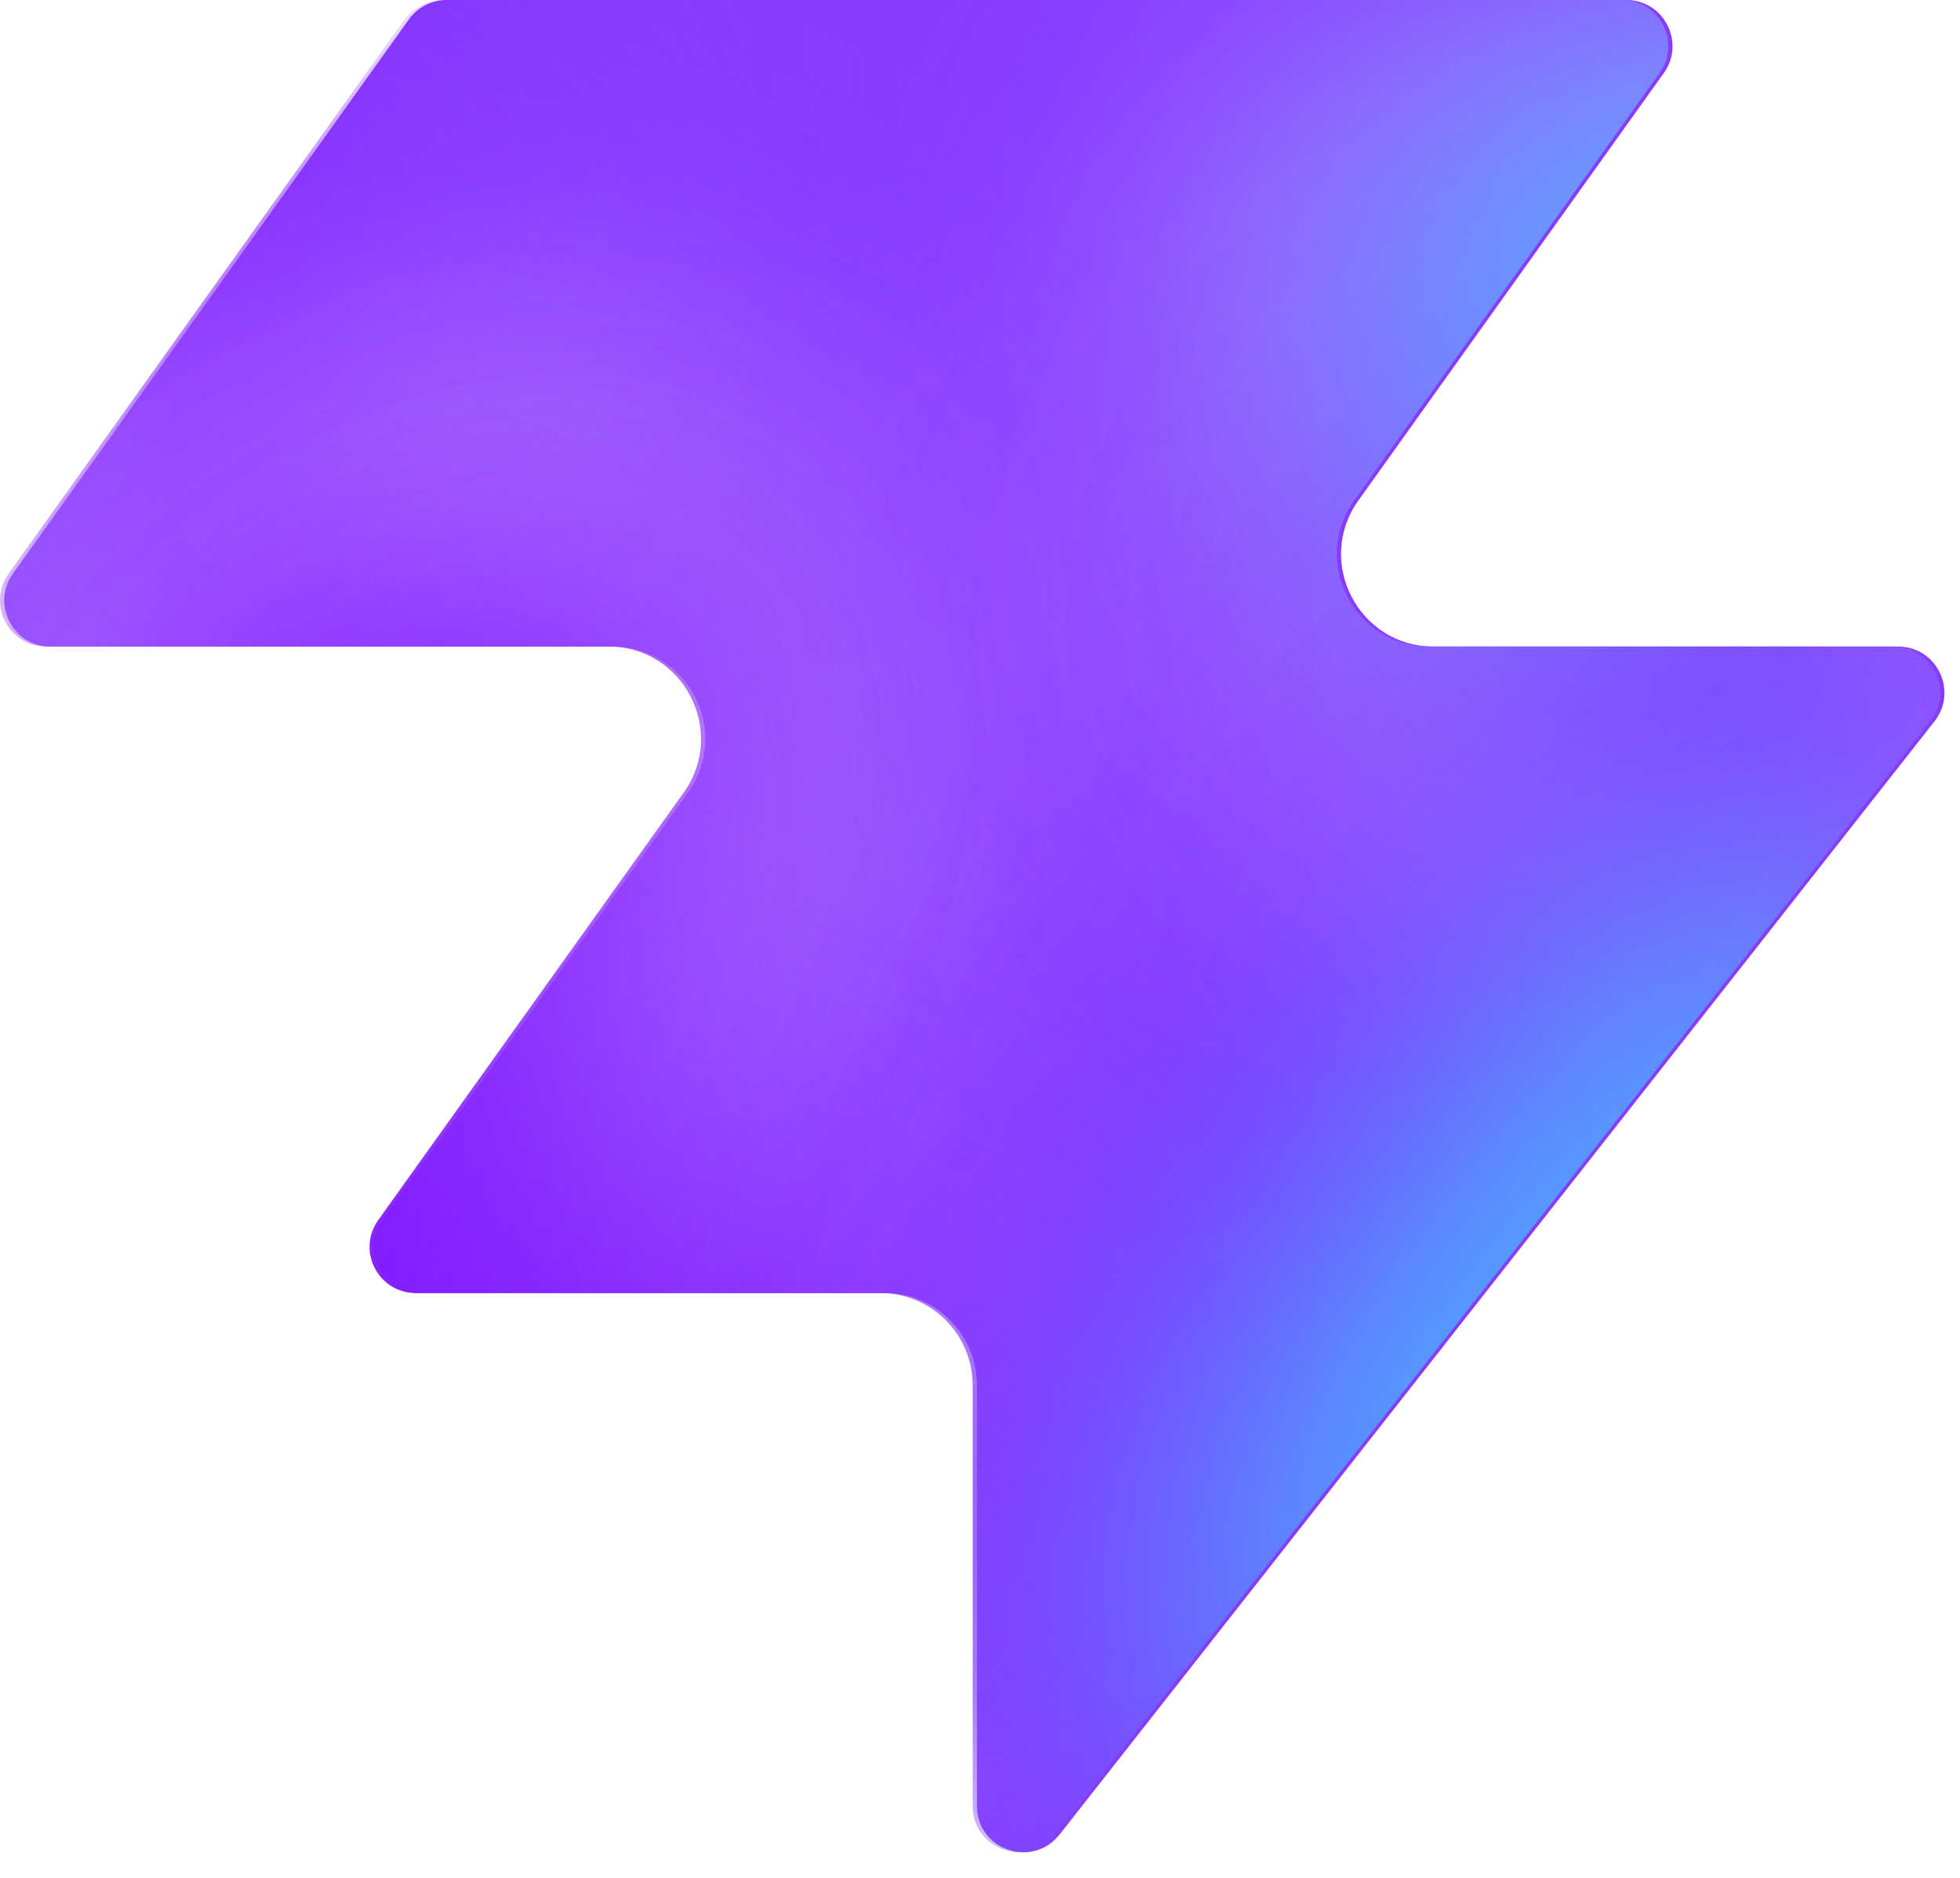
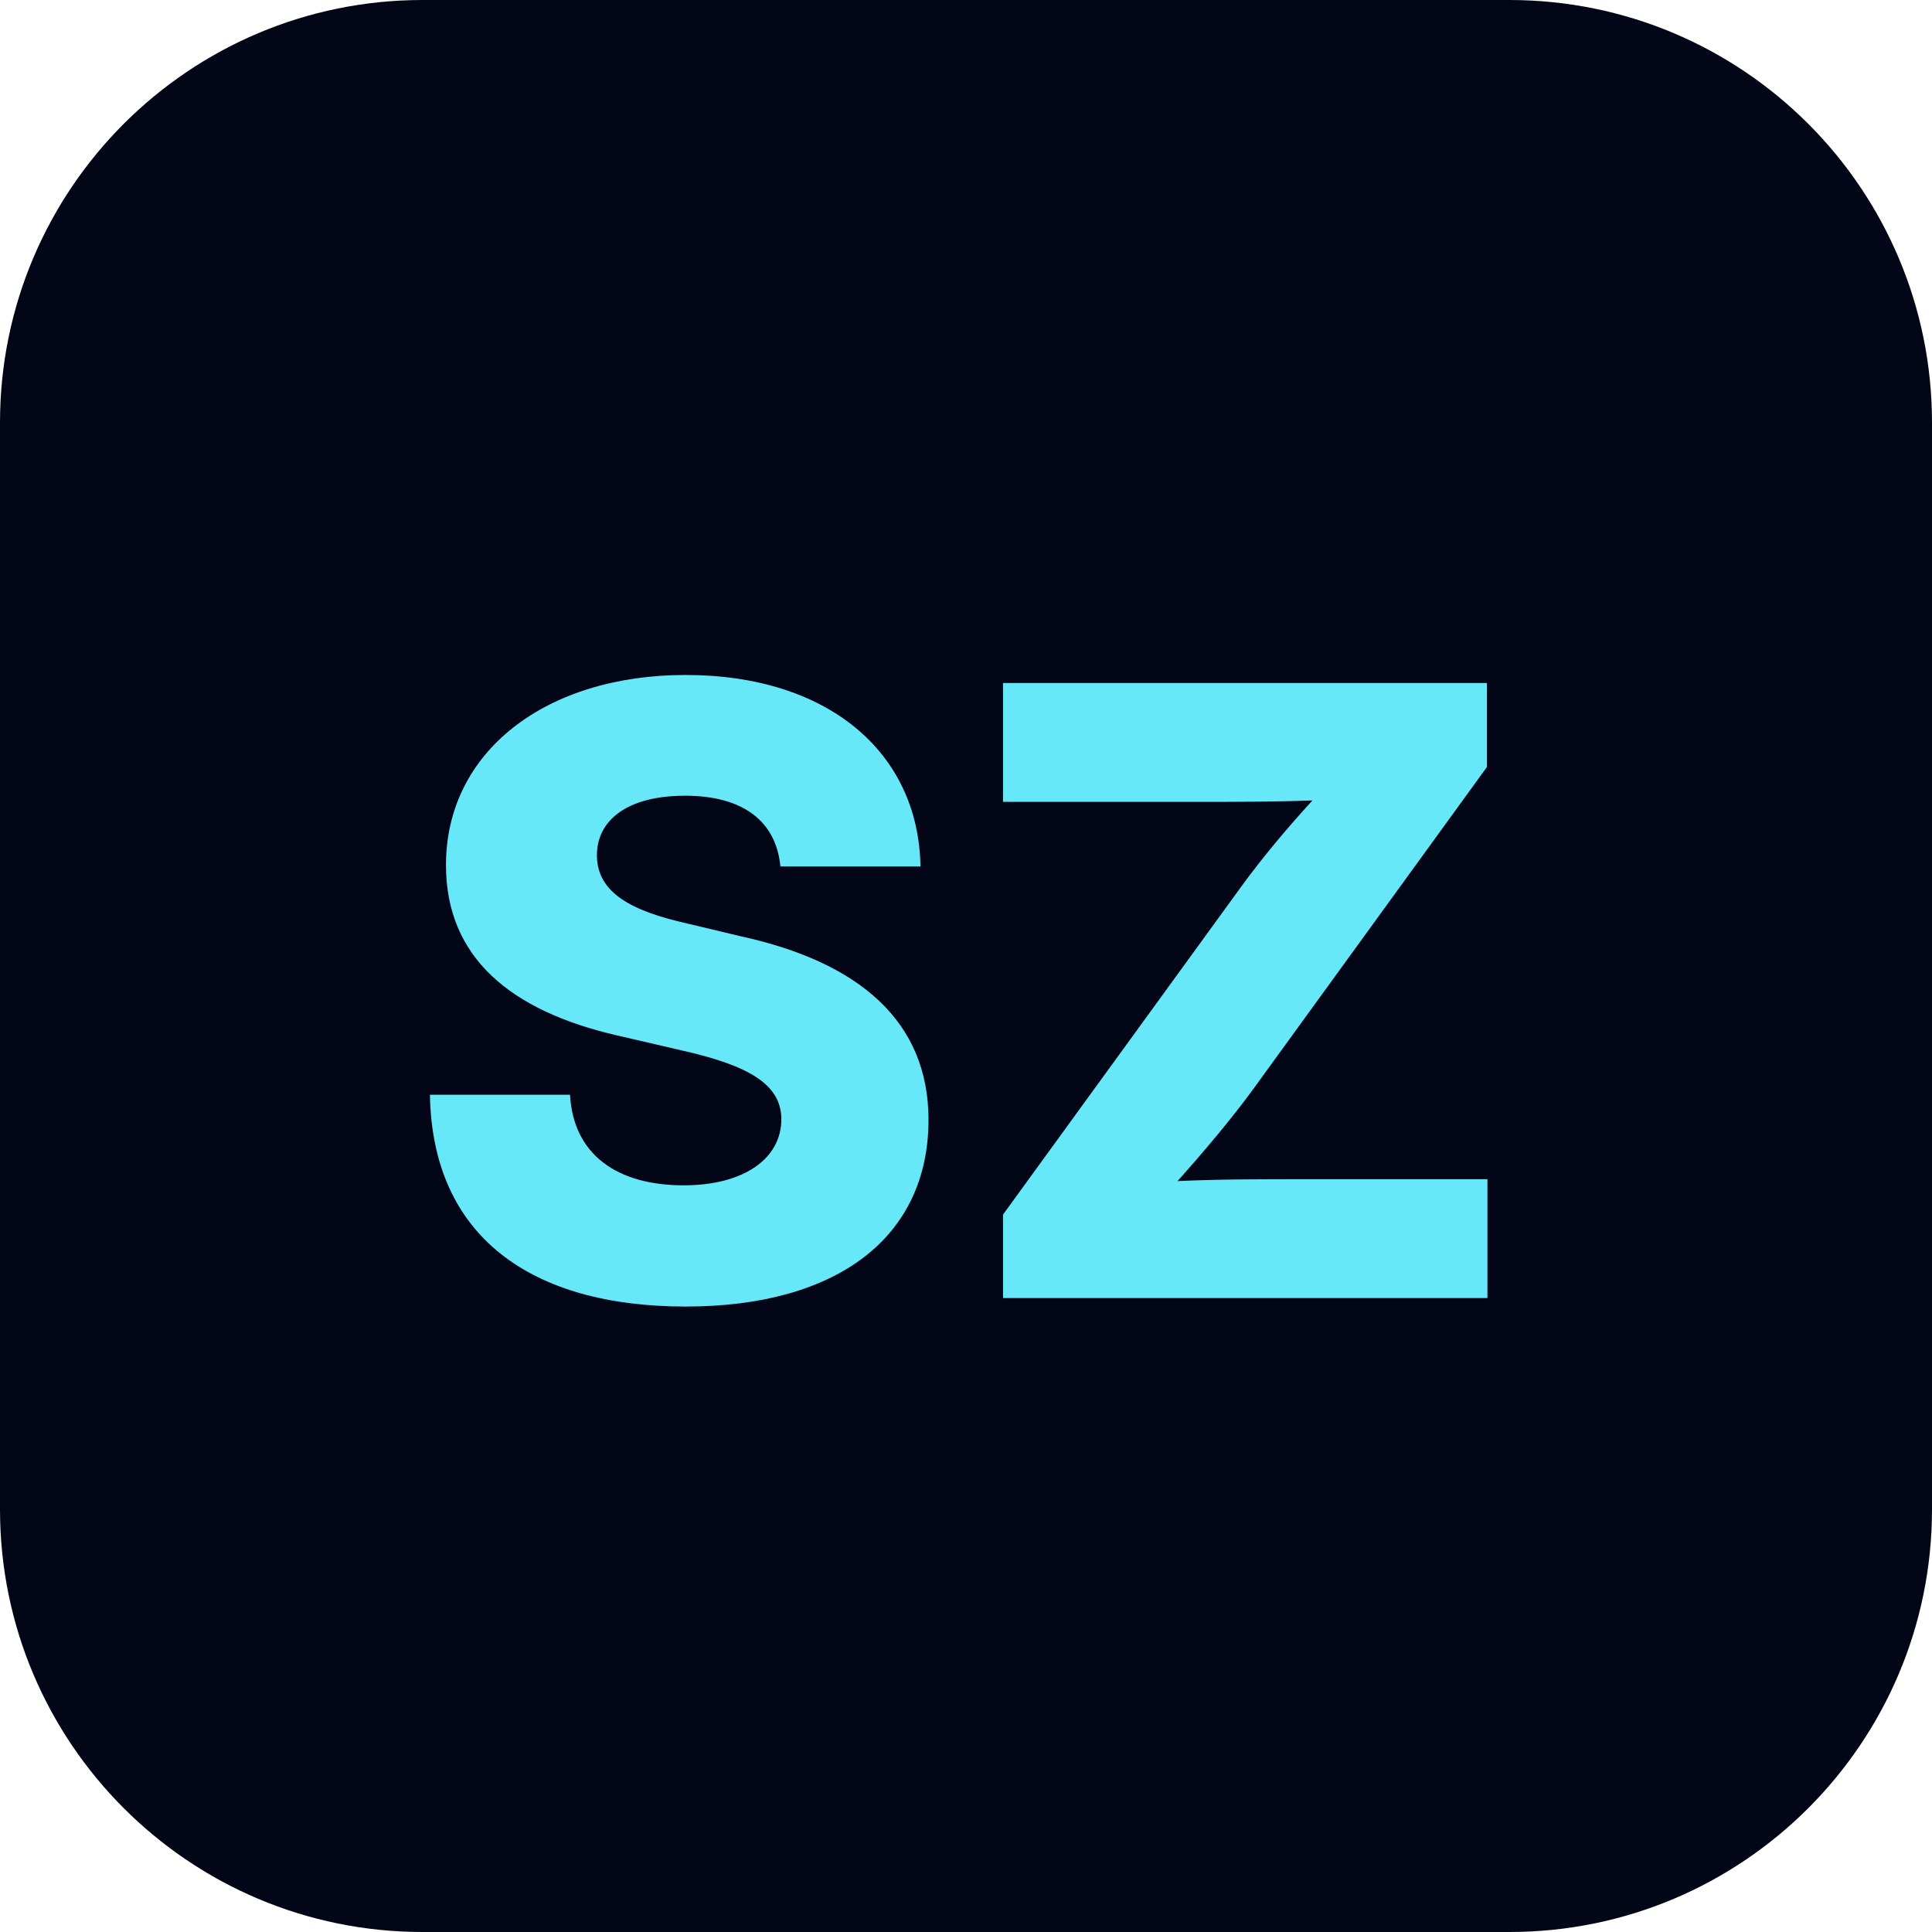
- <svg xmlns="http://www.w3.org/2000/svg" width="48" height="46" fill="none" viewBox="0 0 48 46">
-   <path fill="#863bff" d="M25.946 44.938c-.664.845-2.021.375-2.021-.698V33.937a2.26 2.26 0 0 0-2.262-2.262H10.287c-.92 0-1.456-1.04-.92-1.788l7.48-10.471c1.07-1.497 0-3.578-1.842-3.578H1.237c-.92 0-1.456-1.04-.92-1.788L10.013.474c.214-.297.556-.474.92-.474h28.894c.92 0 1.456 1.04.92 1.788l-7.48 10.471c-1.07 1.498 0 3.579 1.842 3.579h11.377c.943 0 1.473 1.088.89 1.83L25.947 44.94z" style="fill:#863bff;fill:color(display-p3 .525 .23 1);fill-opacity:1" />
-   <mask id="a" width="48" height="46" x="0" y="0" maskUnits="userSpaceOnUse" style="mask-type:alpha">
-     <path fill="#000" d="M25.842 44.938c-.664.844-2.021.375-2.021-.698V33.937a2.26 2.26 0 0 0-2.262-2.262H10.183c-.92 0-1.456-1.04-.92-1.788l7.48-10.471c1.07-1.498 0-3.579-1.842-3.579H1.133c-.92 0-1.456-1.04-.92-1.787L9.91.473c.214-.297.556-.474.92-.474h28.894c.92 0 1.456 1.04.92 1.788l-7.48 10.471c-1.07 1.498 0 3.578 1.842 3.578h11.377c.943 0 1.473 1.088.89 1.832L25.843 44.94z" style="fill:#000;fill-opacity:1" />
-   </mask>
-   <g mask="url(#a)">
-     <g filter="url(#b)">
-       <ellipse cx="5.508" cy="14.704" fill="#ede6ff" rx="5.508" ry="14.704" style="fill:#ede6ff;fill:color(display-p3 .927 .903 1);fill-opacity:1" transform="matrix(.00324 1 1 -.00324 -4.47 31.516)" />
-     </g>
-     <g filter="url(#c)">
-       <ellipse cx="10.399" cy="29.851" fill="#ede6ff" rx="10.399" ry="29.851" style="fill:#ede6ff;fill:color(display-p3 .927 .903 1);fill-opacity:1" transform="matrix(.00324 1 1 -.00324 -39.328 7.883)" />
-     </g>
-     <g filter="url(#d)">
-       <ellipse cx="5.508" cy="30.487" fill="#7e14ff" rx="5.508" ry="30.487" style="fill:#7e14ff;fill:color(display-p3 .492 .077 1);fill-opacity:1" transform="rotate(89.814 -25.913 -14.639)scale(1 -1)" />
-     </g>
-     <g filter="url(#e)">
-       <ellipse cx="5.508" cy="30.599" fill="#7e14ff" rx="5.508" ry="30.599" style="fill:#7e14ff;fill:color(display-p3 .492 .077 1);fill-opacity:1" transform="rotate(89.814 -32.644 -3.334)scale(1 -1)" />
-     </g>
-     <g filter="url(#f)">
-       <ellipse cx="5.508" cy="30.599" fill="#7e14ff" rx="5.508" ry="30.599" style="fill:#7e14ff;fill:color(display-p3 .492 .077 1);fill-opacity:1" transform="matrix(.00324 1 1 -.00324 -34.34 30.47)" />
-     </g>
-     <g filter="url(#g)">
-       <ellipse cx="14.072" cy="22.078" fill="#ede6ff" rx="14.072" ry="22.078" style="fill:#ede6ff;fill:color(display-p3 .927 .903 1);fill-opacity:1" transform="rotate(93.35 24.506 48.493)scale(-1 1)" />
-     </g>
-     <g filter="url(#h)">
-       <ellipse cx="3.47" cy="21.501" fill="#7e14ff" rx="3.47" ry="21.501" style="fill:#7e14ff;fill:color(display-p3 .492 .077 1);fill-opacity:1" transform="rotate(89.009 28.708 47.59)scale(-1 1)" />
-     </g>
-     <g filter="url(#i)">
-       <ellipse cx="3.47" cy="21.501" fill="#7e14ff" rx="3.47" ry="21.501" style="fill:#7e14ff;fill:color(display-p3 .492 .077 1);fill-opacity:1" transform="rotate(89.009 28.708 47.59)scale(-1 1)" />
-     </g>
-     <g filter="url(#j)">
-       <ellipse cx=".387" cy="8.972" fill="#7e14ff" rx="4.407" ry="29.108" style="fill:#7e14ff;fill:color(display-p3 .492 .077 1);fill-opacity:1" transform="rotate(39.51 .387 8.972)" />
-     </g>
-     <g filter="url(#k)">
-       <ellipse cx="47.523" cy="-6.092" fill="#7e14ff" rx="4.407" ry="29.108" style="fill:#7e14ff;fill:color(display-p3 .492 .077 1);fill-opacity:1" transform="rotate(37.892 47.523 -6.092)" />
-     </g>
-     <g filter="url(#l)">
-       <ellipse cx="41.412" cy="6.333" fill="#47bfff" rx="5.971" ry="9.665" style="fill:#47bfff;fill:color(display-p3 .28 .748 1);fill-opacity:1" transform="rotate(37.892 41.412 6.333)" />
-     </g>
-     <g filter="url(#m)">
-       <ellipse cx="-1.879" cy="38.332" fill="#7e14ff" rx="4.407" ry="29.108" style="fill:#7e14ff;fill:color(display-p3 .492 .077 1);fill-opacity:1" transform="rotate(37.892 -1.88 38.332)" />
-     </g>
-     <g filter="url(#n)">
-       <ellipse cx="-1.879" cy="38.332" fill="#7e14ff" rx="4.407" ry="29.108" style="fill:#7e14ff;fill:color(display-p3 .492 .077 1);fill-opacity:1" transform="rotate(37.892 -1.88 38.332)" />
-     </g>
-     <g filter="url(#o)">
-       <ellipse cx="35.651" cy="29.907" fill="#7e14ff" rx="4.407" ry="29.108" style="fill:#7e14ff;fill:color(display-p3 .492 .077 1);fill-opacity:1" transform="rotate(37.892 35.651 29.907)" />
-     </g>
-     <g filter="url(#p)">
-       <ellipse cx="38.418" cy="32.4" fill="#47bfff" rx="5.971" ry="15.297" style="fill:#47bfff;fill:color(display-p3 .28 .748 1);fill-opacity:1" transform="rotate(37.892 38.418 32.4)" />
-     </g>
-   </g>
-   <defs>
-     <filter id="b" width="60.045" height="41.654" x="-19.77" y="16.149" color-interpolation-filters="sRGB" filterUnits="userSpaceOnUse">
-       <feFlood flood-opacity="0" result="BackgroundImageFix" />
-       <feBlend in="SourceGraphic" in2="BackgroundImageFix" result="shape" />
-       <feGaussianBlur result="effect1_foregroundBlur_2002_17158" stdDeviation="7.659" />
-     </filter>
-     <filter id="c" width="90.34" height="51.437" x="-54.613" y="-7.533" color-interpolation-filters="sRGB" filterUnits="userSpaceOnUse">
-       <feFlood flood-opacity="0" result="BackgroundImageFix" />
-       <feBlend in="SourceGraphic" in2="BackgroundImageFix" result="shape" />
-       <feGaussianBlur result="effect1_foregroundBlur_2002_17158" stdDeviation="7.659" />
-     </filter>
-     <filter id="d" width="79.355" height="29.4" x="-49.64" y="2.03" color-interpolation-filters="sRGB" filterUnits="userSpaceOnUse">
-       <feFlood flood-opacity="0" result="BackgroundImageFix" />
-       <feBlend in="SourceGraphic" in2="BackgroundImageFix" result="shape" />
-       <feGaussianBlur result="effect1_foregroundBlur_2002_17158" stdDeviation="4.596" />
-     </filter>
-     <filter id="e" width="79.579" height="29.4" x="-45.045" y="20.029" color-interpolation-filters="sRGB" filterUnits="userSpaceOnUse">
-       <feFlood flood-opacity="0" result="BackgroundImageFix" />
-       <feBlend in="SourceGraphic" in2="BackgroundImageFix" result="shape" />
-       <feGaussianBlur result="effect1_foregroundBlur_2002_17158" stdDeviation="4.596" />
-     </filter>
-     <filter id="f" width="79.579" height="29.4" x="-43.513" y="21.178" color-interpolation-filters="sRGB" filterUnits="userSpaceOnUse">
-       <feFlood flood-opacity="0" result="BackgroundImageFix" />
-       <feBlend in="SourceGraphic" in2="BackgroundImageFix" result="shape" />
-       <feGaussianBlur result="effect1_foregroundBlur_2002_17158" stdDeviation="4.596" />
-     </filter>
-     <filter id="g" width="74.749" height="58.852" x="15.756" y="-17.901" color-interpolation-filters="sRGB" filterUnits="userSpaceOnUse">
-       <feFlood flood-opacity="0" result="BackgroundImageFix" />
-       <feBlend in="SourceGraphic" in2="BackgroundImageFix" result="shape" />
-       <feGaussianBlur result="effect1_foregroundBlur_2002_17158" stdDeviation="7.659" />
-     </filter>
-     <filter id="h" width="61.377" height="25.362" x="23.548" y="2.284" color-interpolation-filters="sRGB" filterUnits="userSpaceOnUse">
-       <feFlood flood-opacity="0" result="BackgroundImageFix" />
-       <feBlend in="SourceGraphic" in2="BackgroundImageFix" result="shape" />
-       <feGaussianBlur result="effect1_foregroundBlur_2002_17158" stdDeviation="4.596" />
-     </filter>
-     <filter id="i" width="61.377" height="25.362" x="23.548" y="2.284" color-interpolation-filters="sRGB" filterUnits="userSpaceOnUse">
-       <feFlood flood-opacity="0" result="BackgroundImageFix" />
-       <feBlend in="SourceGraphic" in2="BackgroundImageFix" result="shape" />
-       <feGaussianBlur result="effect1_foregroundBlur_2002_17158" stdDeviation="4.596" />
-     </filter>
-     <filter id="j" width="56.045" height="63.649" x="-27.636" y="-22.853" color-interpolation-filters="sRGB" filterUnits="userSpaceOnUse">
-       <feFlood flood-opacity="0" result="BackgroundImageFix" />
-       <feBlend in="SourceGraphic" in2="BackgroundImageFix" result="shape" />
-       <feGaussianBlur result="effect1_foregroundBlur_2002_17158" stdDeviation="4.596" />
-     </filter>
-     <filter id="k" width="54.814" height="64.646" x="20.116" y="-38.415" color-interpolation-filters="sRGB" filterUnits="userSpaceOnUse">
-       <feFlood flood-opacity="0" result="BackgroundImageFix" />
-       <feBlend in="SourceGraphic" in2="BackgroundImageFix" result="shape" />
-       <feGaussianBlur result="effect1_foregroundBlur_2002_17158" stdDeviation="4.596" />
-     </filter>
-     <filter id="l" width="33.541" height="35.313" x="24.641" y="-11.323" color-interpolation-filters="sRGB" filterUnits="userSpaceOnUse">
-       <feFlood flood-opacity="0" result="BackgroundImageFix" />
-       <feBlend in="SourceGraphic" in2="BackgroundImageFix" result="shape" />
-       <feGaussianBlur result="effect1_foregroundBlur_2002_17158" stdDeviation="4.596" />
-     </filter>
-     <filter id="m" width="54.814" height="64.646" x="-29.286" y="6.009" color-interpolation-filters="sRGB" filterUnits="userSpaceOnUse">
-       <feFlood flood-opacity="0" result="BackgroundImageFix" />
-       <feBlend in="SourceGraphic" in2="BackgroundImageFix" result="shape" />
-       <feGaussianBlur result="effect1_foregroundBlur_2002_17158" stdDeviation="4.596" />
-     </filter>
-     <filter id="n" width="54.814" height="64.646" x="-29.286" y="6.009" color-interpolation-filters="sRGB" filterUnits="userSpaceOnUse">
-       <feFlood flood-opacity="0" result="BackgroundImageFix" />
-       <feBlend in="SourceGraphic" in2="BackgroundImageFix" result="shape" />
-       <feGaussianBlur result="effect1_foregroundBlur_2002_17158" stdDeviation="4.596" />
-     </filter>
-     <filter id="o" width="54.814" height="64.646" x="8.244" y="-2.416" color-interpolation-filters="sRGB" filterUnits="userSpaceOnUse">
-       <feFlood flood-opacity="0" result="BackgroundImageFix" />
-       <feBlend in="SourceGraphic" in2="BackgroundImageFix" result="shape" />
-       <feGaussianBlur result="effect1_foregroundBlur_2002_17158" stdDeviation="4.596" />
-     </filter>
-     <filter id="p" width="39.409" height="43.623" x="18.713" y="10.588" color-interpolation-filters="sRGB" filterUnits="userSpaceOnUse">
-       <feFlood flood-opacity="0" result="BackgroundImageFix" />
-       <feBlend in="SourceGraphic" in2="BackgroundImageFix" result="shape" />
-       <feGaussianBlur result="effect1_foregroundBlur_2002_17158" stdDeviation="4.596" />
-     </filter>
-   </defs>
+ <svg xmlns="http://www.w3.org/2000/svg" viewBox="0 0 64 64">
+   <rect width="64" height="64" rx="14" fill="#020617" />
+   <text x="32" y="43" text-anchor="middle" font-family="Inter, Arial, sans-serif" font-weight="800" font-size="28" fill="#67e8f9">SZ</text>
</svg>
